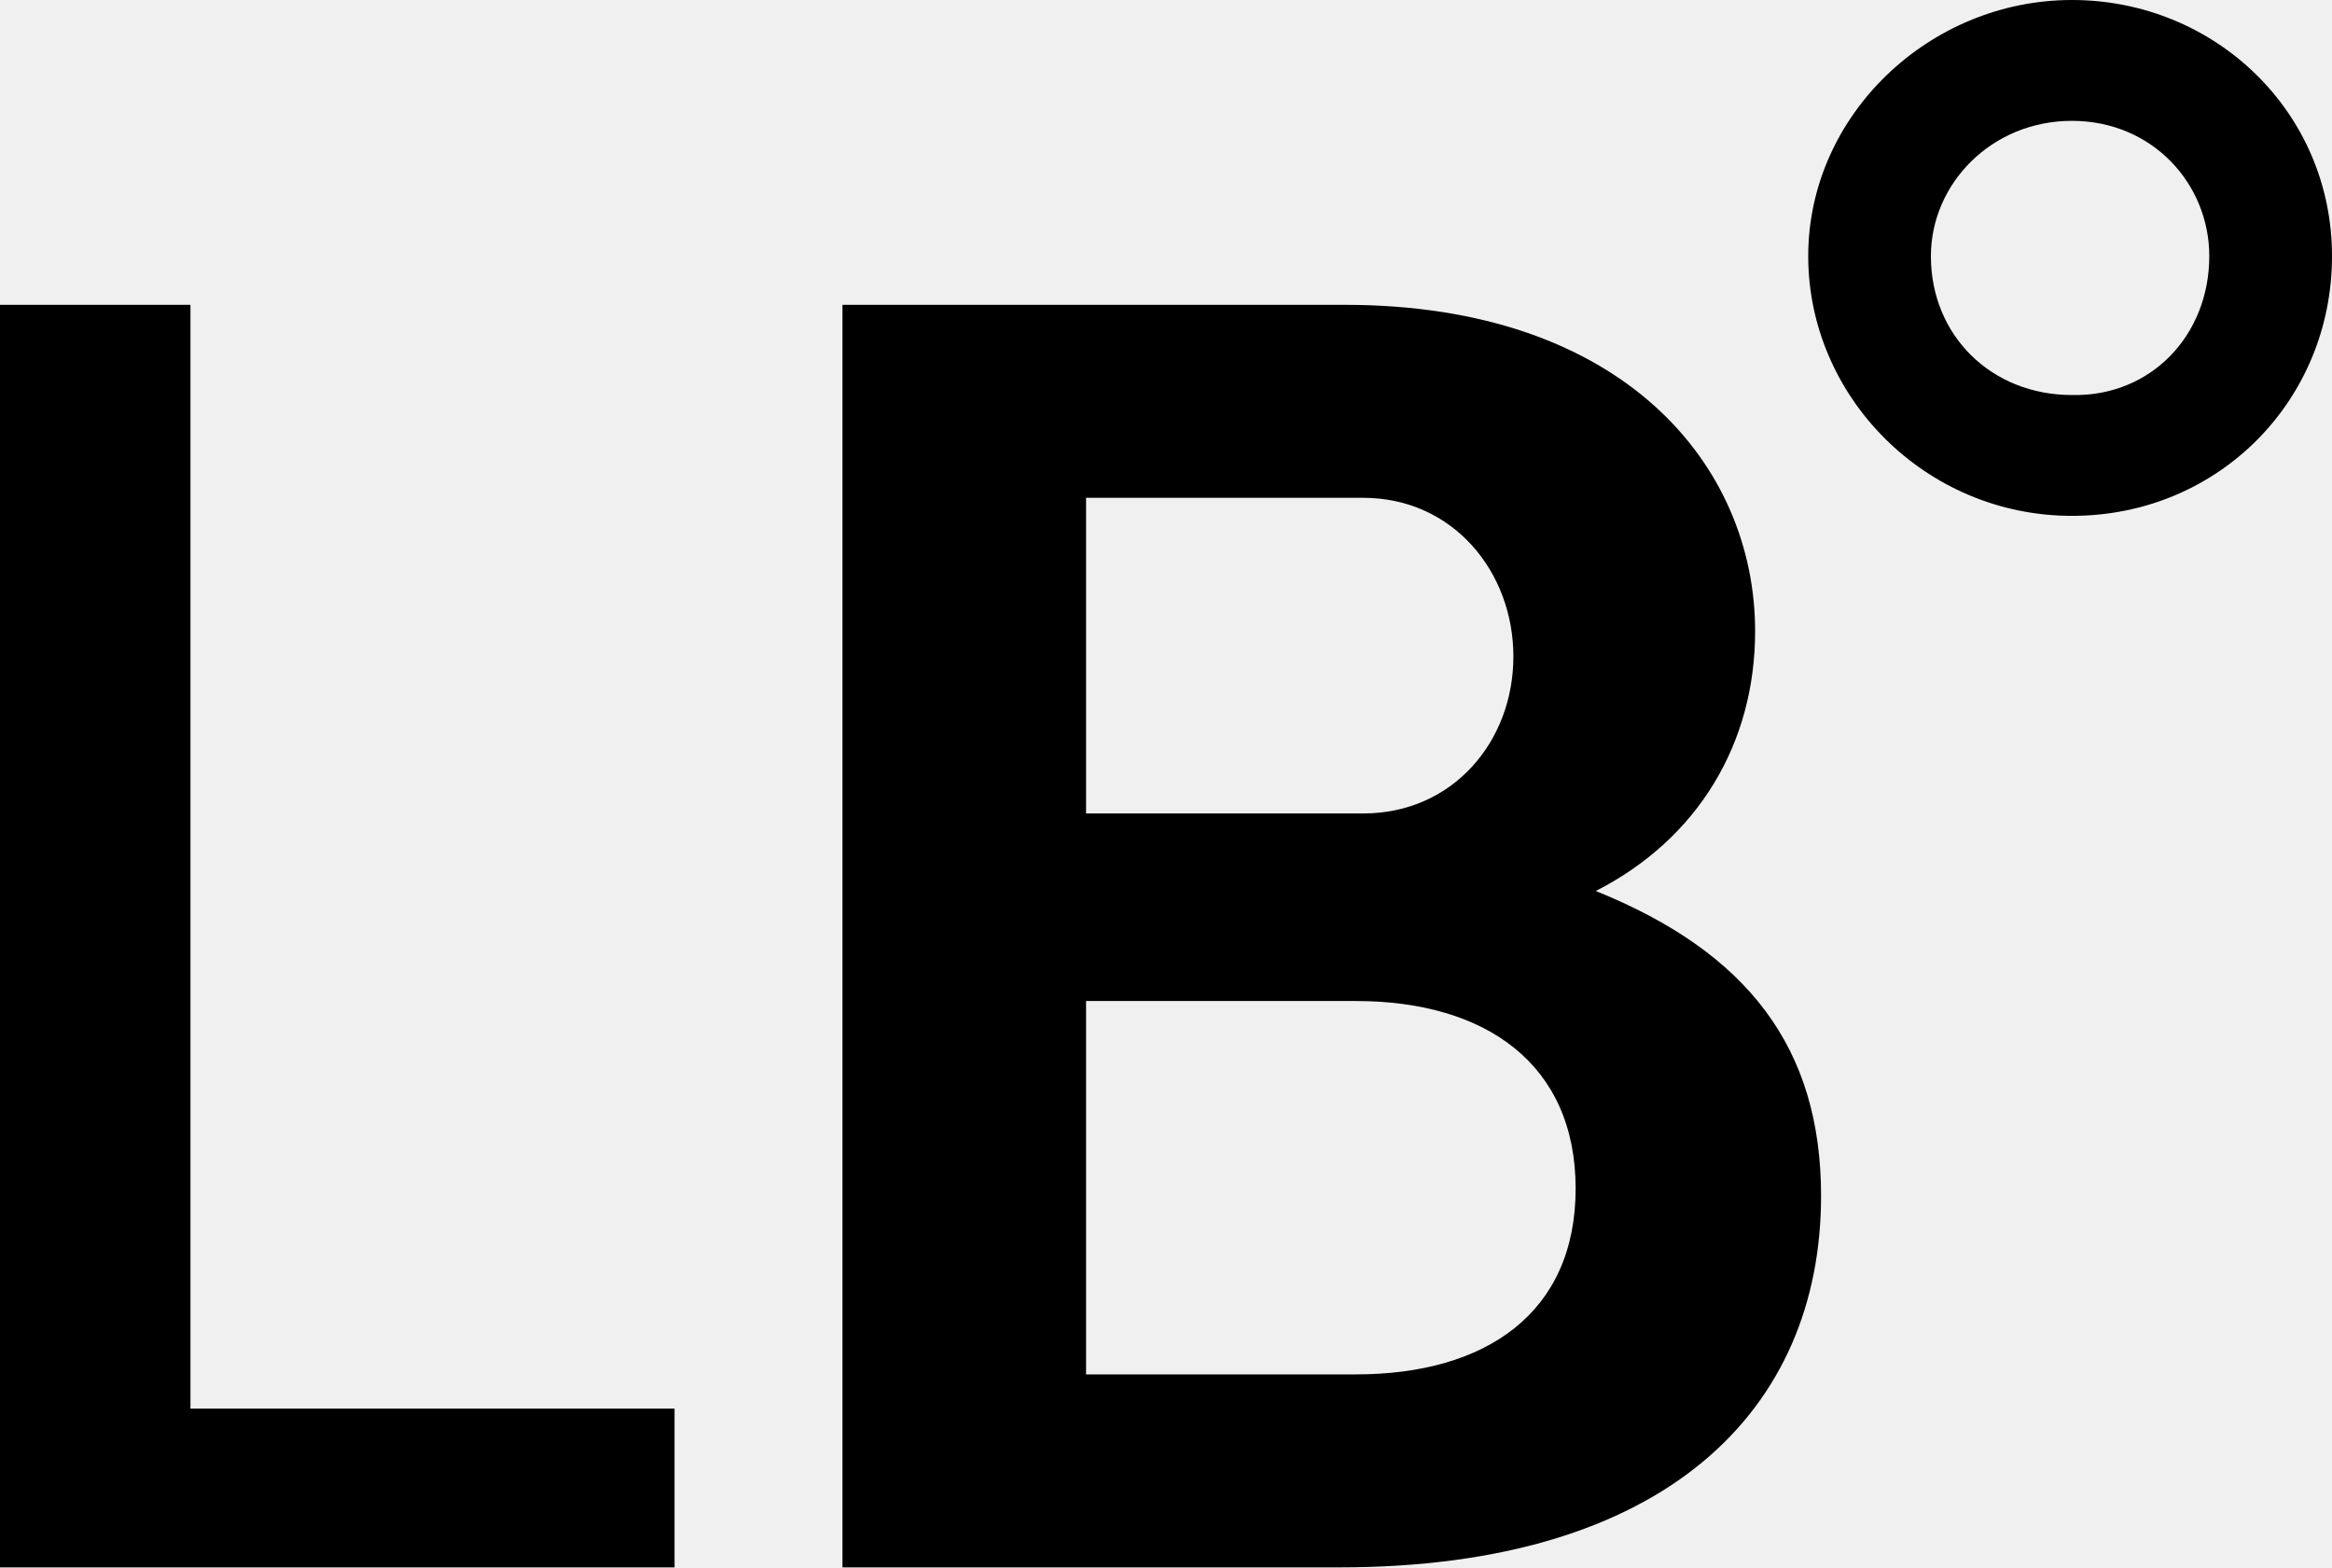
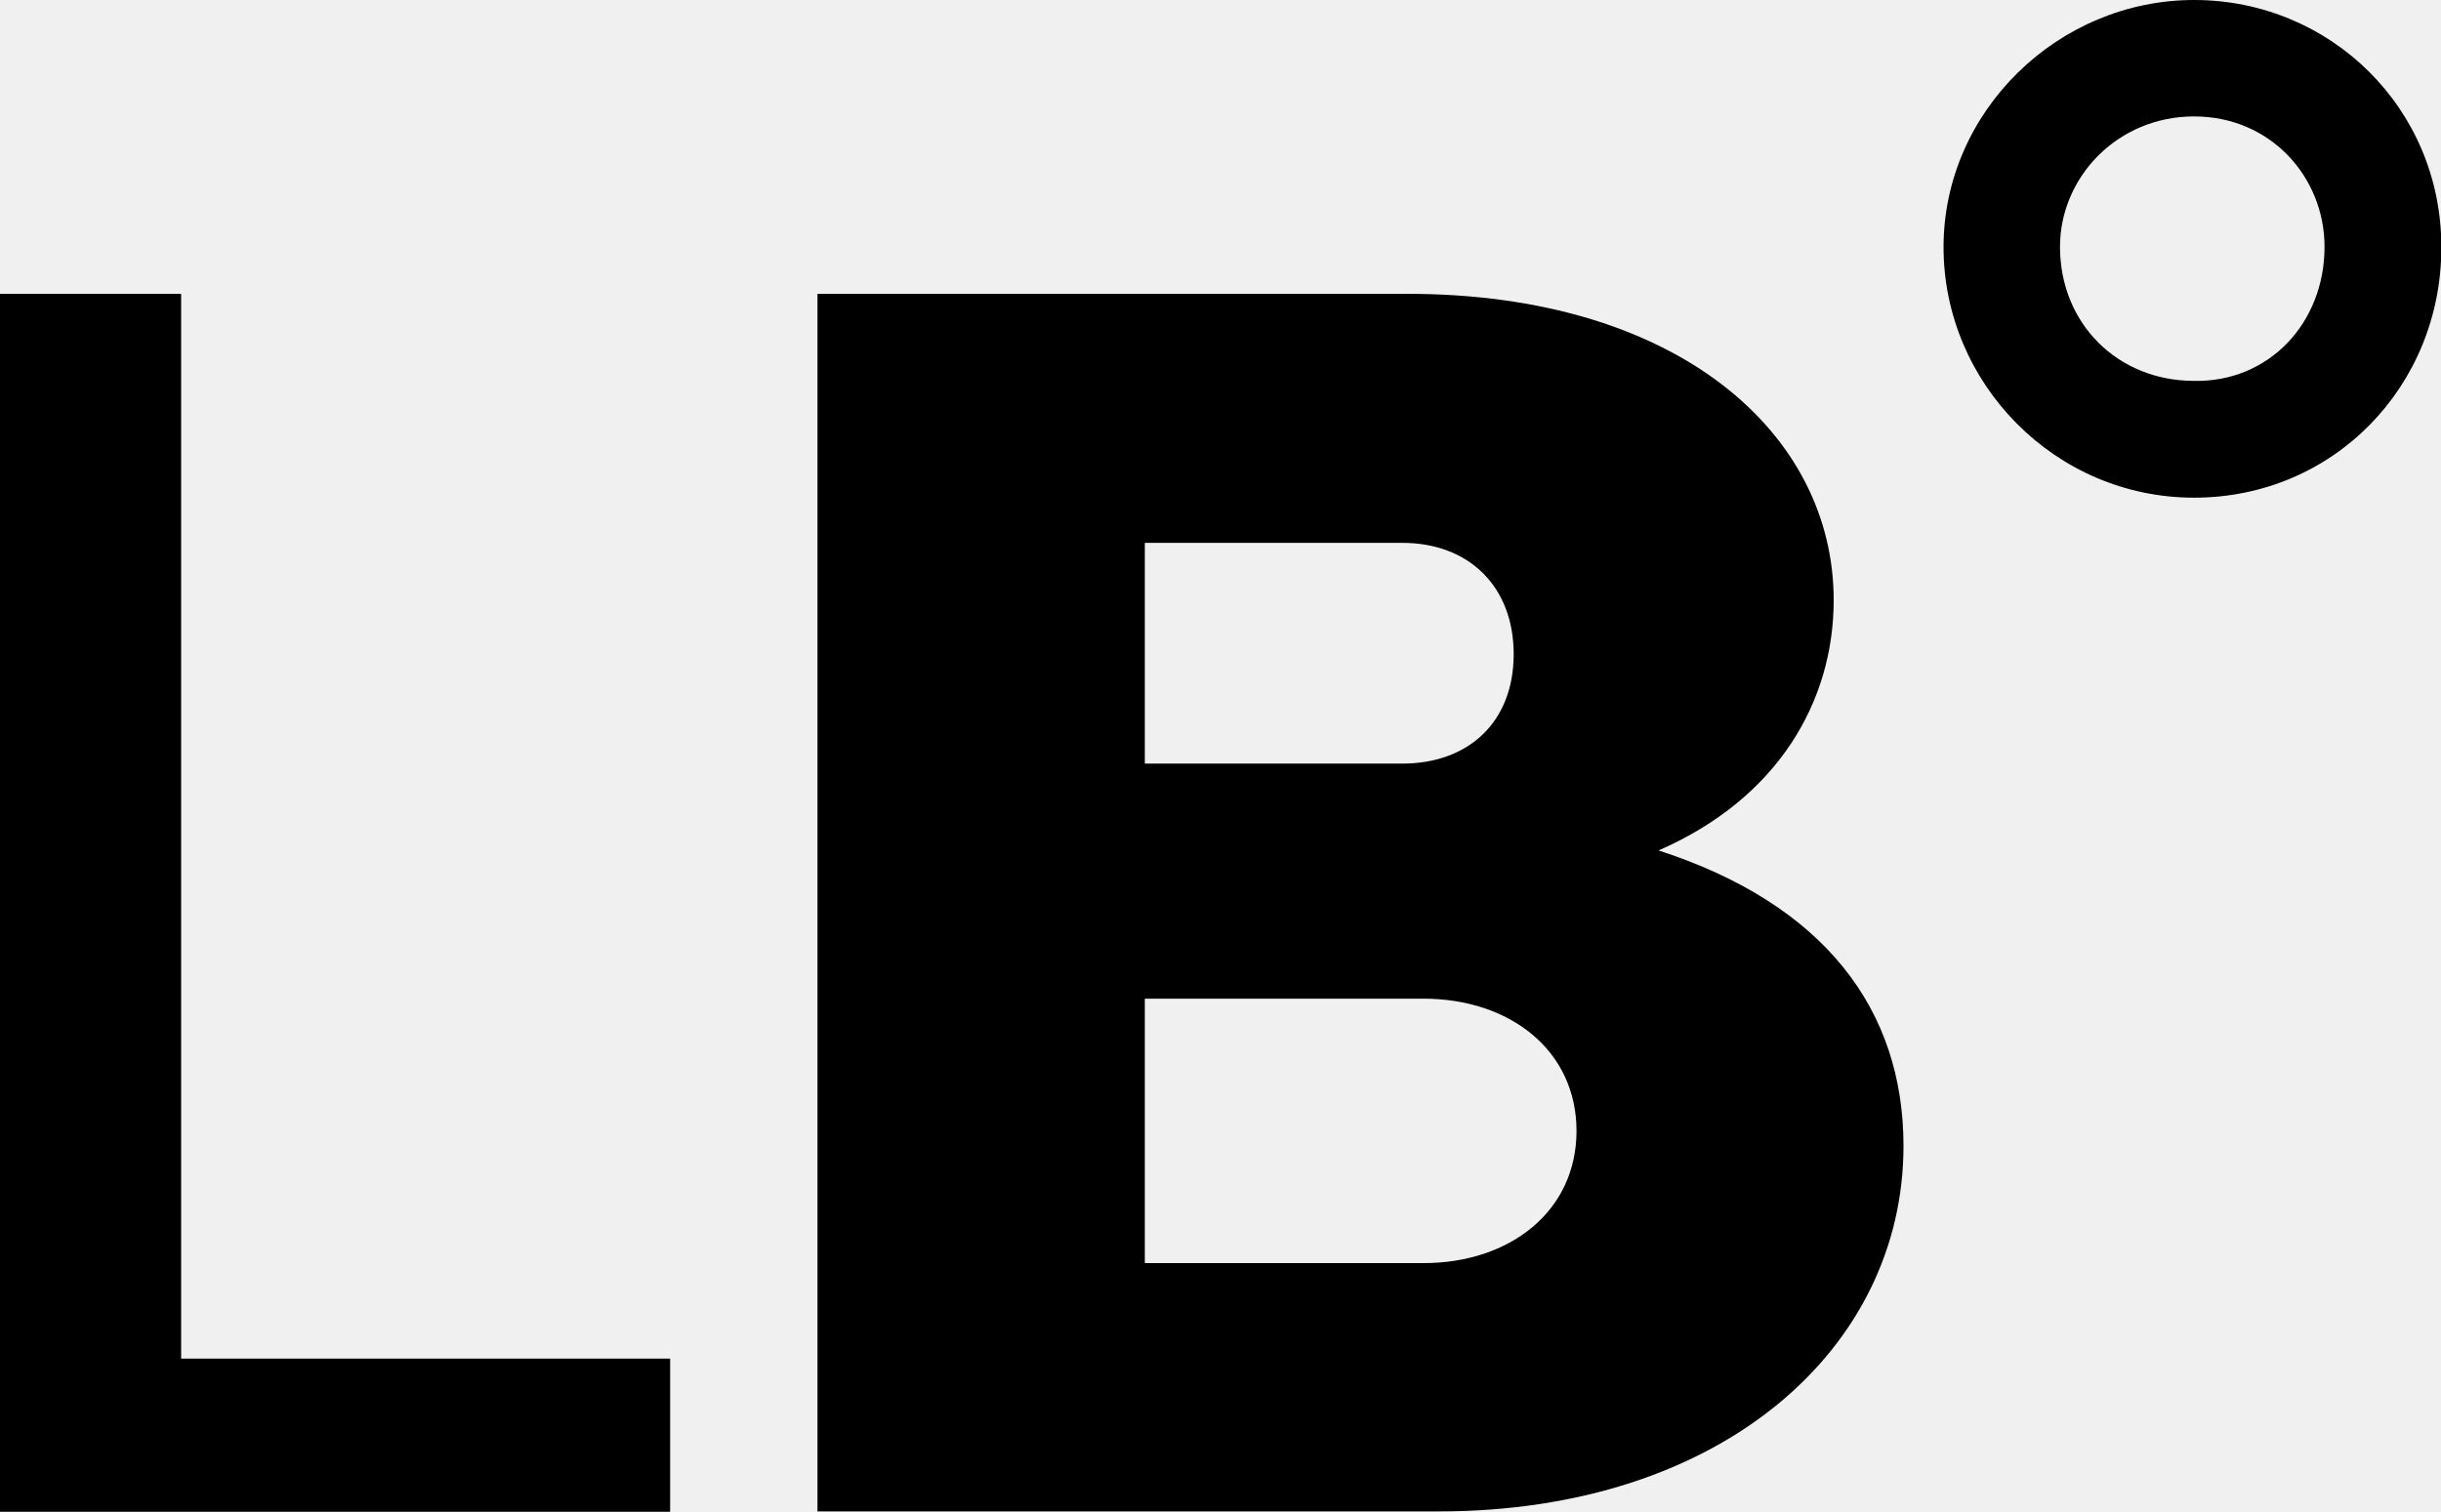
- <svg xmlns="http://www.w3.org/2000/svg" width="61" height="41" viewBox="0 0 61 41" fill="none">
-   <g clip-path="url(#clip0_76_776)">
-     <path d="M4.982 36.848V7.974H0V41H17.645V36.848H4.982Z" fill="black" />
-     <path d="M35.467 35.952H28.409V26.185H35.467C38.868 26.185 41.215 27.837 41.215 31.092C41.215 34.347 38.868 35.952 35.467 35.952ZM28.409 13.022H35.658C38.006 13.022 39.587 14.956 39.587 17.174C39.587 19.391 38.006 21.279 35.658 21.279H28.409V13.022ZM41.742 23.307C44.425 21.939 45.91 19.438 45.91 16.513C45.91 12.173 42.461 7.974 35.179 7.974H22.037V41H35.035C43.563 41 47.635 36.895 47.635 31.281C47.635 27.412 45.718 24.911 41.742 23.307Z" fill="black" />
-     <path d="M54.197 10.333C52.089 10.333 50.508 8.776 50.508 6.7C50.508 4.812 52.089 3.161 54.197 3.161C56.305 3.161 57.79 4.812 57.79 6.7C57.79 8.776 56.257 10.38 54.197 10.333ZM54.197 13.494C58.03 13.494 61 10.474 61 6.7C61 2.925 57.934 0 54.197 0C50.461 0 47.299 3.02 47.299 6.7C47.299 10.38 50.365 13.494 54.197 13.494Z" fill="black" />
-   </g>
-   <defs>
-     <clipPath id="clip0_76_776">
-       <rect width="61" height="41" fill="white" />
-     </clipPath>
-   </defs>
+ <svg xmlns="http://www.w3.org/2000/svg" id="Layer_1" viewBox="0 0 66.44 41.16">
+   <polygon points="4.93 36.99 4.93 8 0 8 0 41.16 18.24 41.16 18.24 36.99 4.93 36.99" />
+   <path d="M38.74,34.39h-7.58v-7.2h7.58c2.37,0,4.17,1.42,4.17,3.6s-1.8,3.6-4.17,3.6ZM31.16,14.78h7.01c1.8,0,3.03,1.18,3.03,3.03s-1.23,2.98-3.03,2.98h-7.01v-6.02ZM45.13,23.16c3.27-1.42,4.78-4.07,4.78-6.82,0-4.55-4.26-8.34-11.6-8.34h-16.06v33.15h16.91c7.72,0,12.65-4.45,12.65-9.95,0-3.69-2.13-6.58-6.68-8.05Z" />
+   <path d="M59.72,10.37c-2.08,0-3.65-1.56-3.65-3.65,0-1.89,1.56-3.55,3.65-3.55s3.55,1.66,3.55,3.55c0,2.08-1.52,3.69-3.55,3.65ZM59.72,13.55c3.79,0,6.73-3.03,6.73-6.82s-3.03-6.73-6.73-6.73-6.82,3.03-6.82,6.73,3.03,6.82,6.82,6.82Z" />
</svg>
